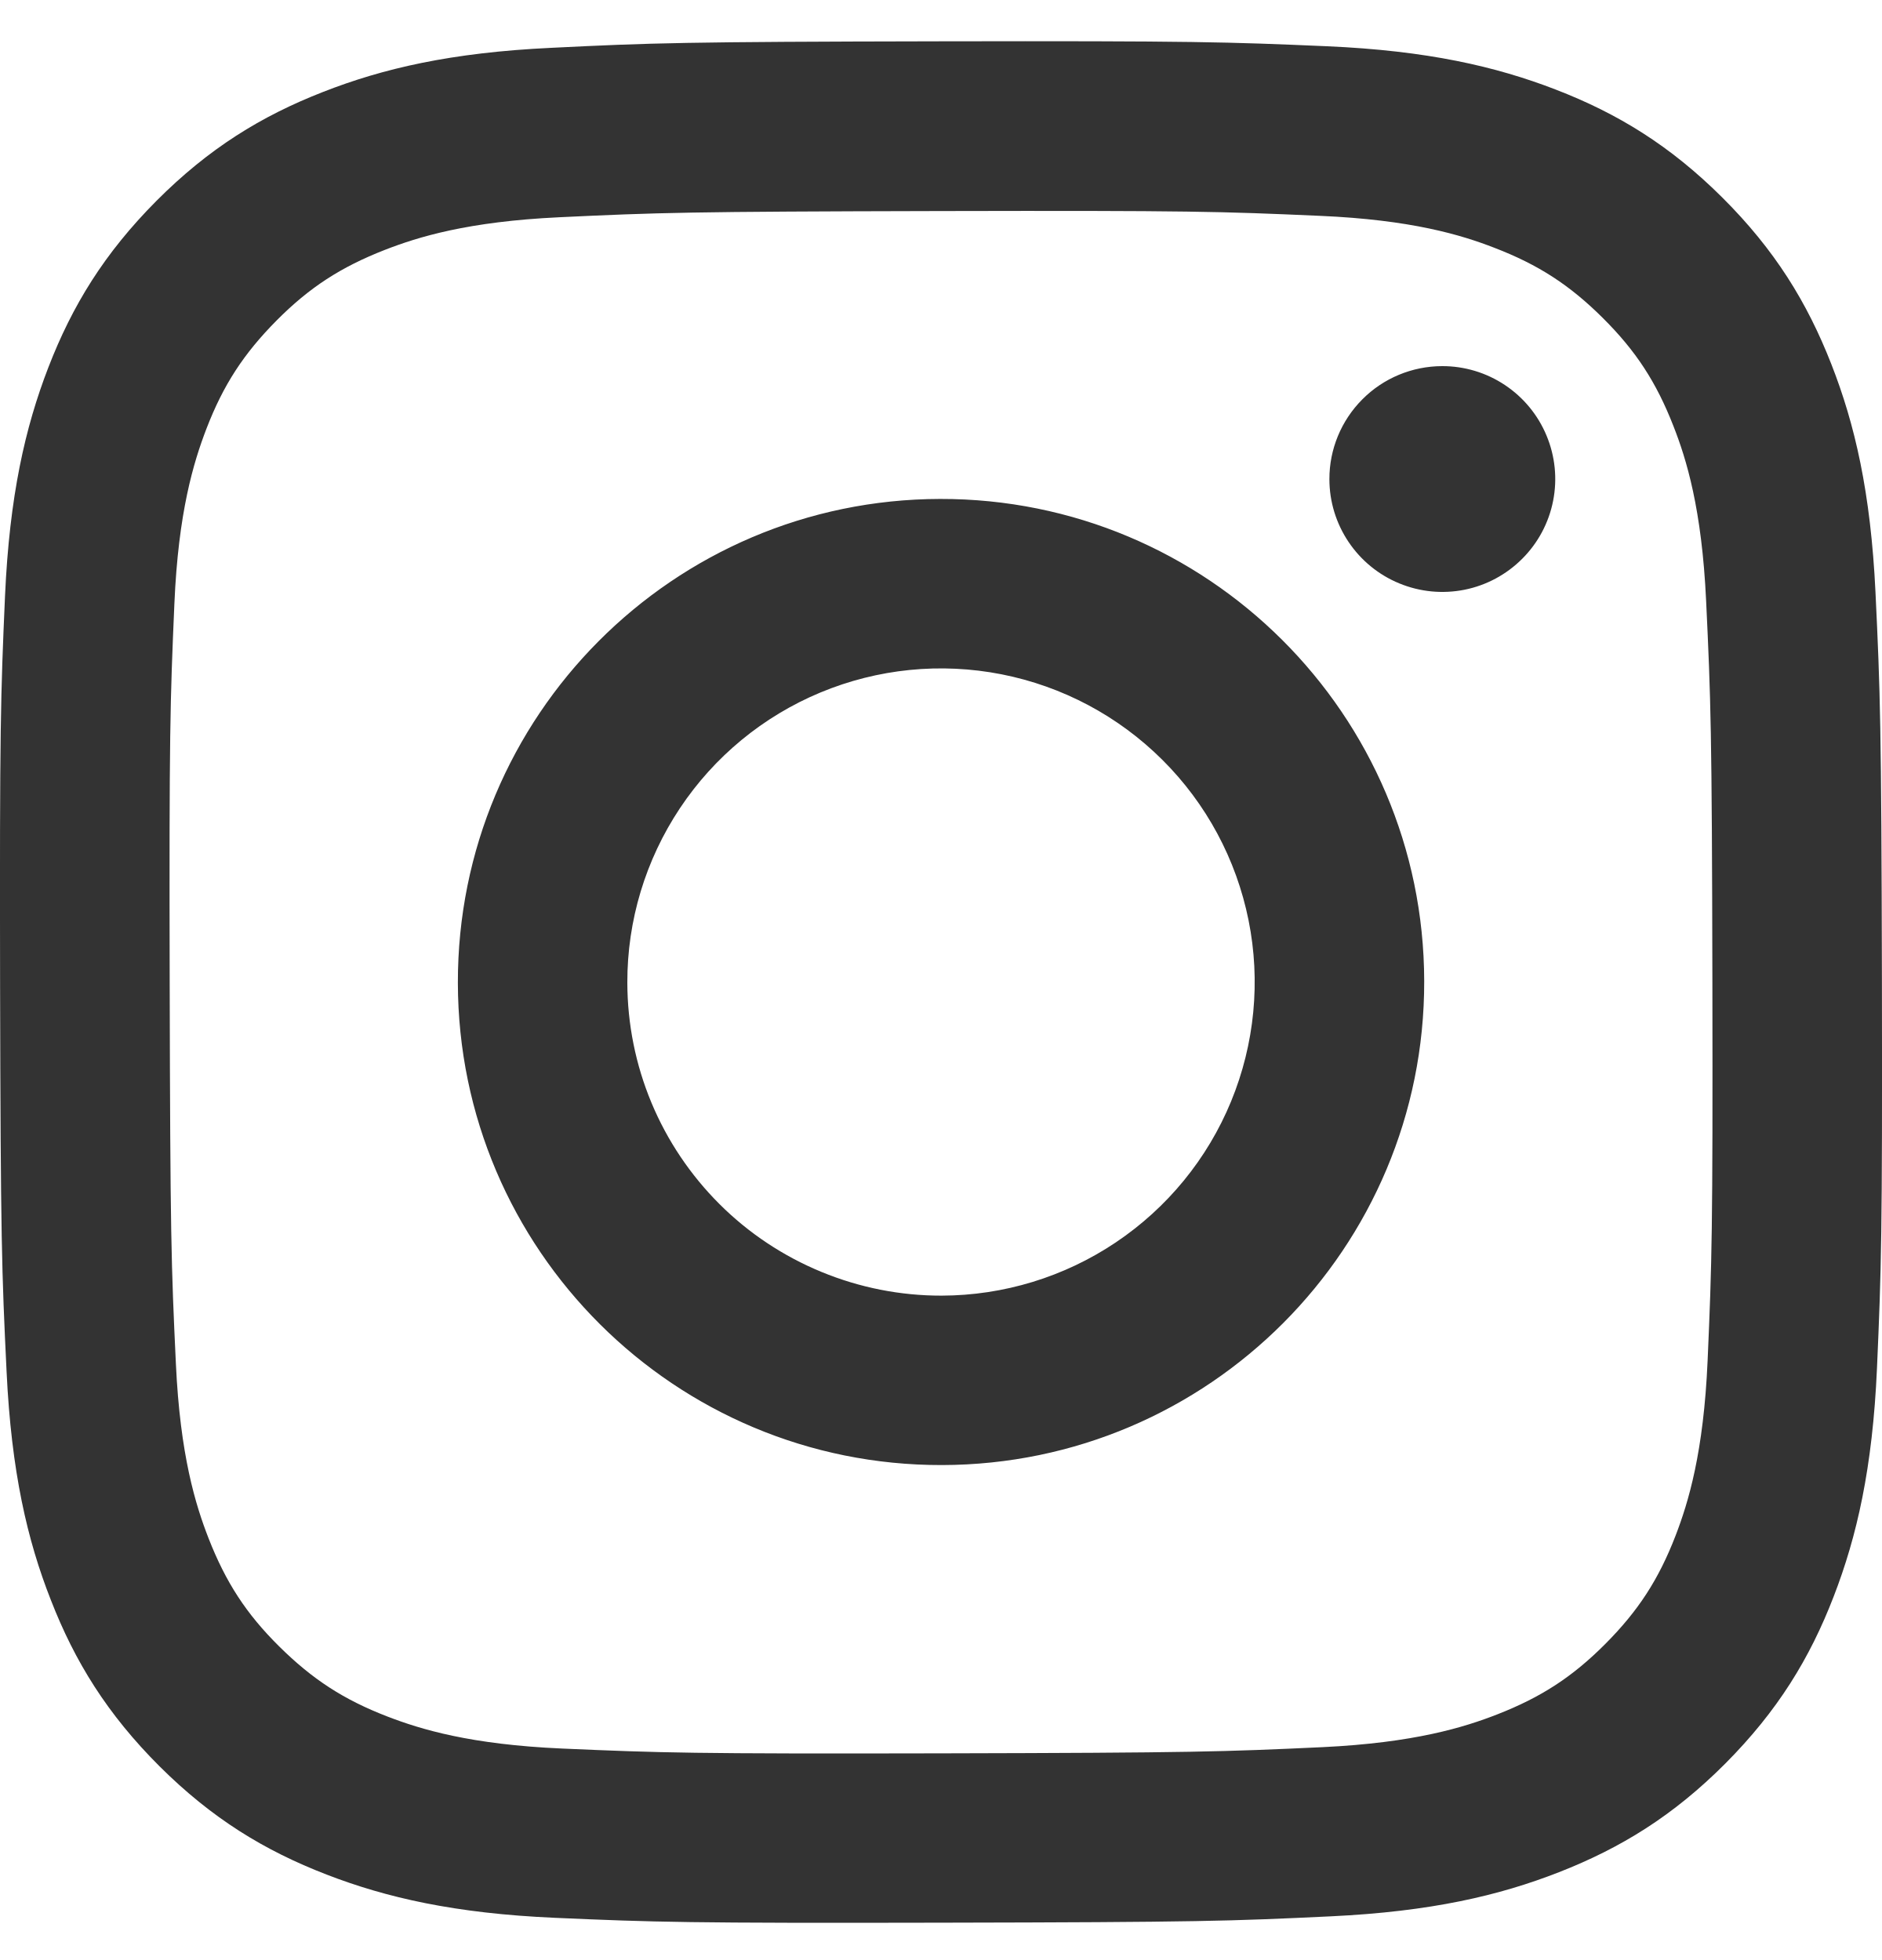
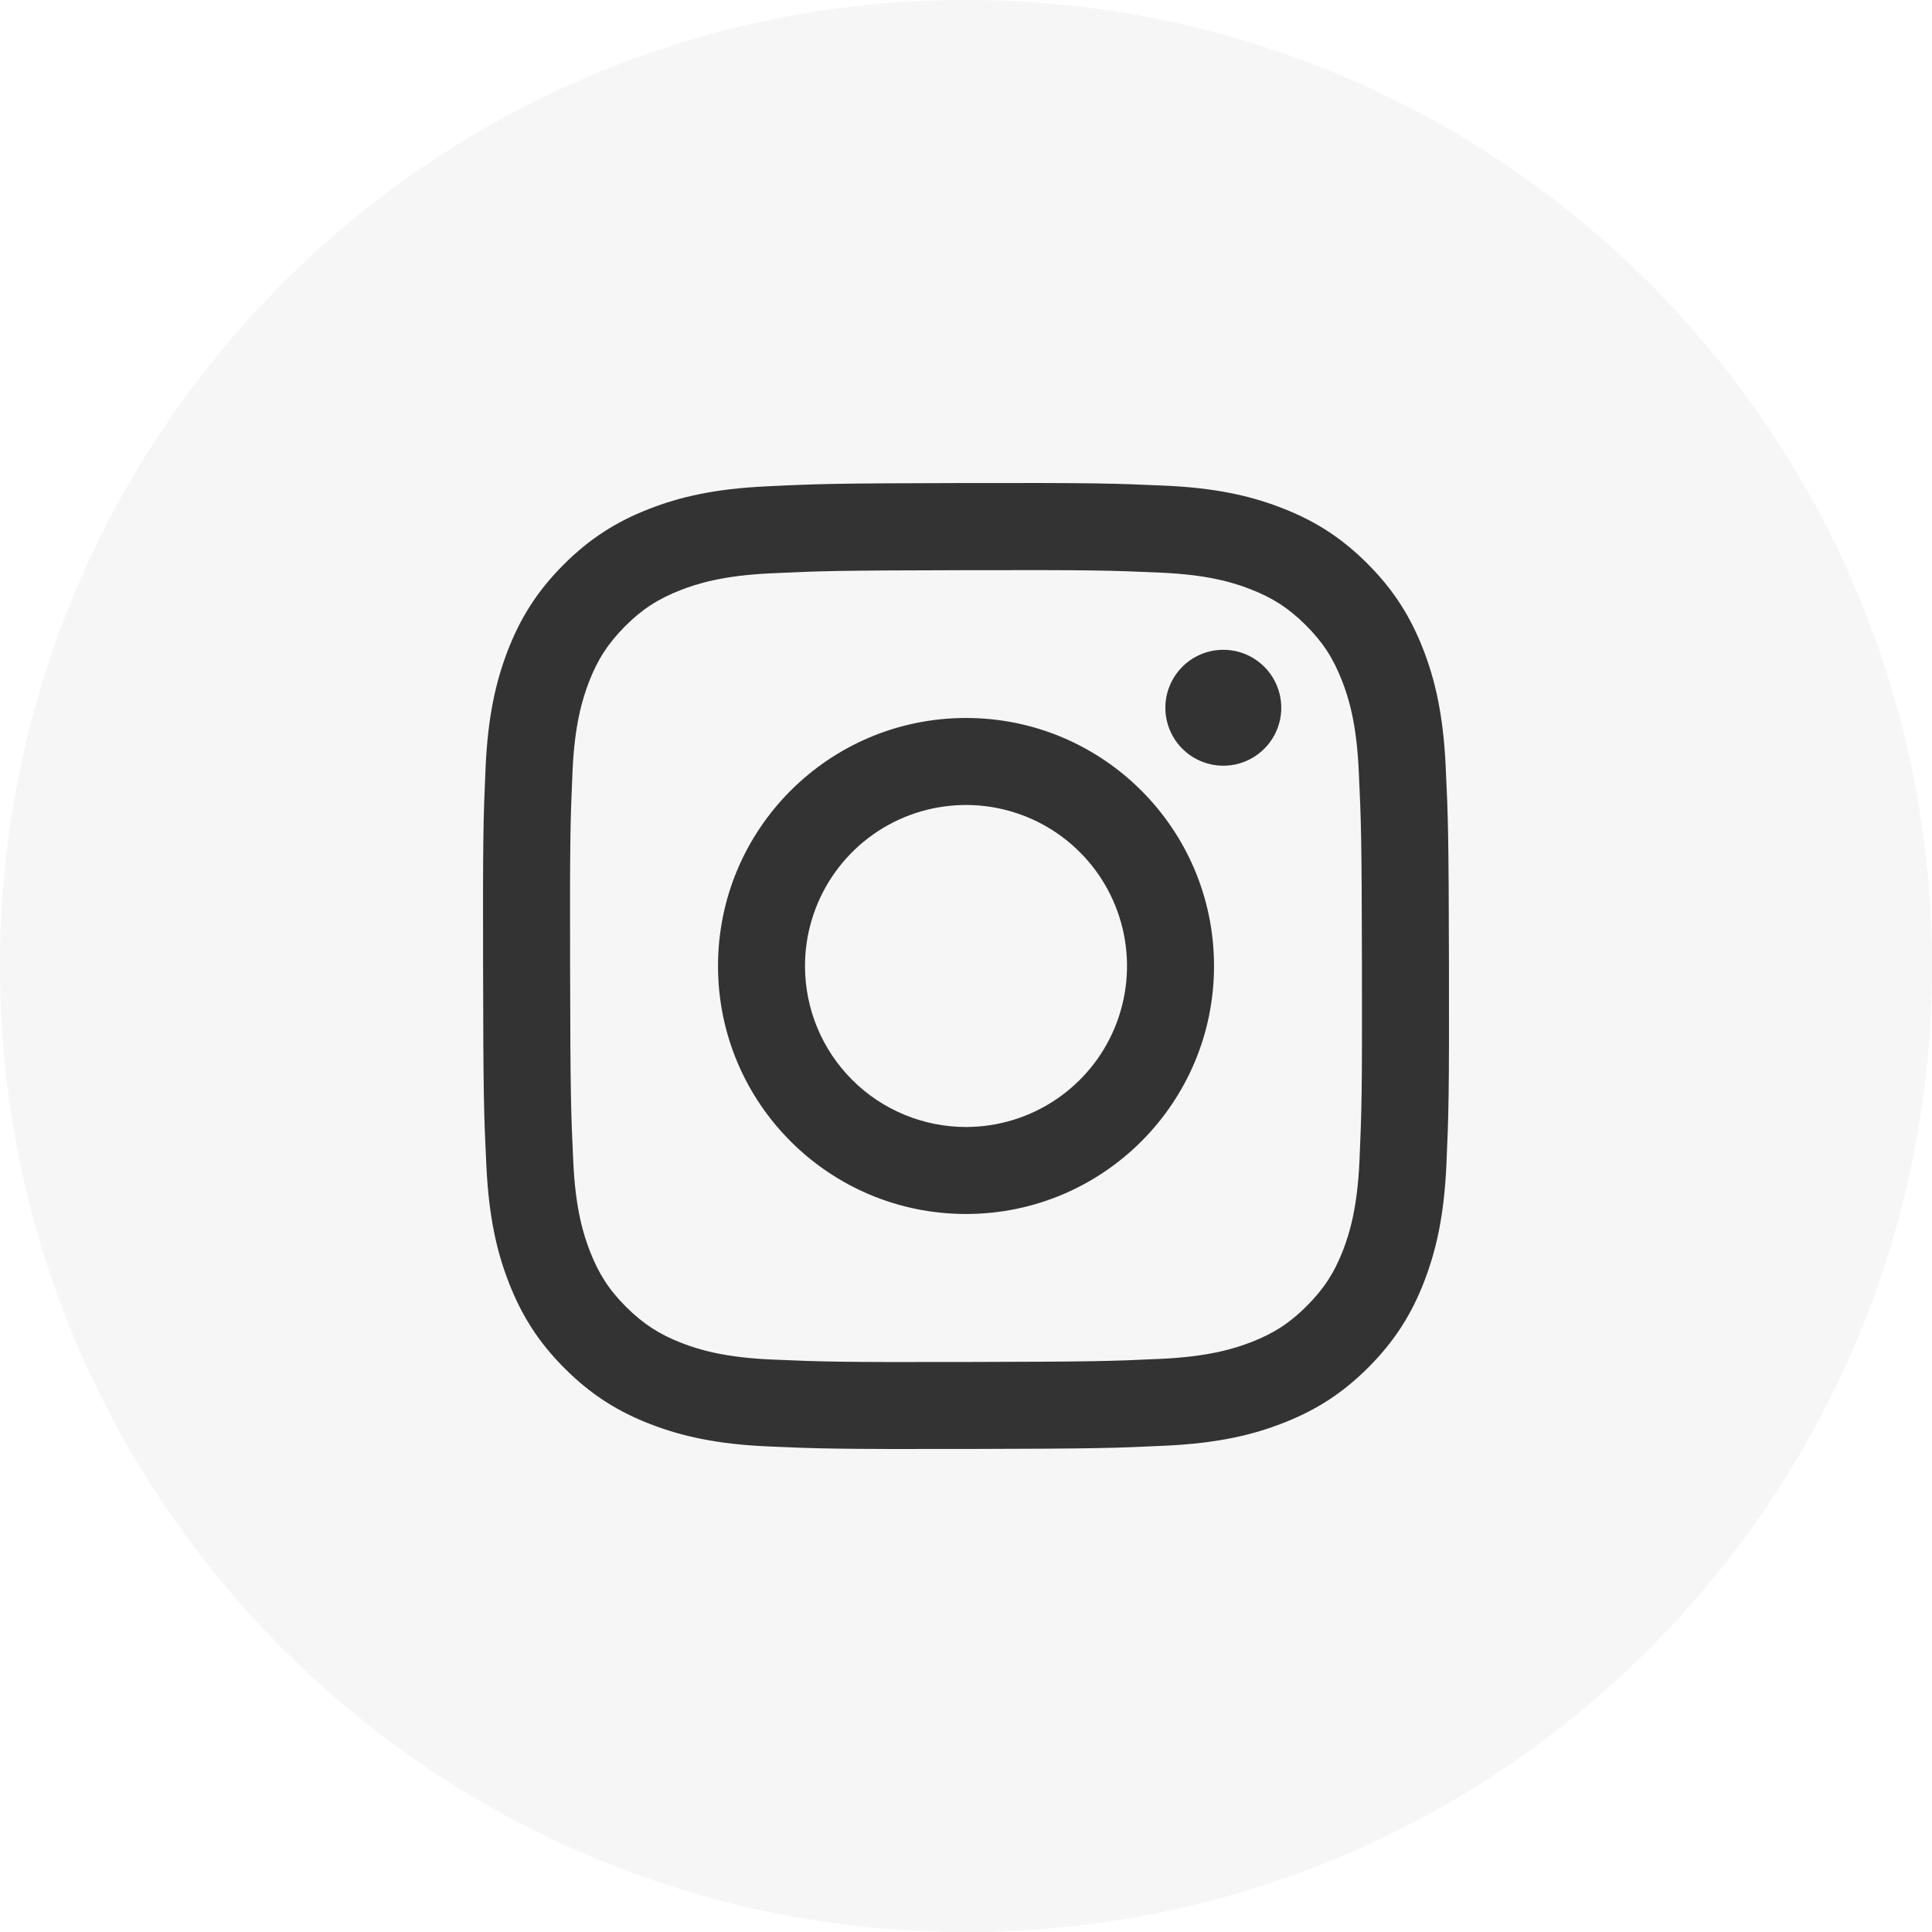
- <svg xmlns="http://www.w3.org/2000/svg" width="24" height="25" viewBox="0 0 24 25" fill="none">
-   <path d="M7.03 0.61C5.753 0.67 4.881 0.874 4.119 1.173C3.33 1.481 2.662 1.893 1.996 2.561C1.331 3.229 0.921 3.898 0.616 4.688C0.321 5.452 0.121 6.324 0.064 7.602C0.008 8.88 -0.005 9.29 0.001 12.549C0.008 15.808 0.022 16.216 0.084 17.496C0.145 18.773 0.348 19.645 0.648 20.407C0.955 21.196 1.368 21.864 2.035 22.53C2.703 23.195 3.372 23.604 4.164 23.91C4.927 24.205 5.8 24.406 7.077 24.462C8.355 24.518 8.766 24.531 12.024 24.524C15.281 24.518 15.692 24.504 16.971 24.443C18.252 24.382 19.119 24.178 19.881 23.88C20.67 23.571 21.339 23.16 22.004 22.492C22.669 21.823 23.079 21.154 23.384 20.363C23.679 19.6 23.88 18.727 23.936 17.451C23.992 16.17 24.005 15.761 23.999 12.503C23.992 9.245 23.978 8.836 23.917 7.556C23.856 6.277 23.653 5.408 23.354 4.645C23.045 3.856 22.634 3.188 21.966 2.522C21.298 1.856 20.628 1.447 19.838 1.142C19.074 0.847 18.202 0.646 16.924 0.59C15.647 0.535 15.236 0.521 11.977 0.527C8.718 0.533 8.31 0.547 7.03 0.61ZM7.17 22.303C6 22.252 5.365 22.058 4.942 21.895C4.381 21.679 3.982 21.418 3.56 21C3.138 20.582 2.879 20.181 2.66 19.622C2.495 19.199 2.297 18.564 2.243 17.394C2.183 16.13 2.171 15.75 2.164 12.546C2.157 9.342 2.169 8.963 2.224 7.698C2.274 6.529 2.47 5.893 2.632 5.47C2.848 4.908 3.109 4.51 3.527 4.088C3.946 3.666 4.346 3.407 4.906 3.188C5.329 3.023 5.963 2.826 7.133 2.771C8.398 2.711 8.777 2.699 11.981 2.692C15.184 2.685 15.564 2.697 16.83 2.753C17.999 2.803 18.636 2.997 19.058 3.161C19.619 3.377 20.018 3.636 20.44 4.056C20.861 4.475 21.121 4.873 21.34 5.434C21.506 5.856 21.702 6.49 21.757 7.661C21.817 8.926 21.831 9.306 21.837 12.509C21.843 15.712 21.831 16.092 21.776 17.357C21.725 18.527 21.531 19.162 21.368 19.586C21.152 20.146 20.892 20.546 20.473 20.967C20.053 21.389 19.654 21.648 19.094 21.867C18.672 22.032 18.036 22.229 16.868 22.285C15.602 22.344 15.223 22.357 12.019 22.364C8.814 22.371 8.436 22.358 7.171 22.303M16.953 6.112C16.953 6.397 17.038 6.675 17.197 6.912C17.356 7.149 17.581 7.333 17.844 7.441C18.108 7.55 18.397 7.578 18.677 7.522C18.956 7.466 19.212 7.328 19.413 7.126C19.614 6.925 19.751 6.668 19.806 6.388C19.861 6.109 19.832 5.819 19.722 5.556C19.613 5.293 19.428 5.069 19.191 4.911C18.954 4.753 18.675 4.669 18.39 4.67C18.008 4.671 17.642 4.823 17.373 5.094C17.104 5.364 16.952 5.73 16.953 6.112ZM5.839 12.538C5.845 15.941 8.609 18.694 12.012 18.687C15.414 18.681 18.169 15.917 18.162 12.514C18.156 9.111 15.391 6.357 11.988 6.364C8.585 6.371 5.832 9.135 5.839 12.538ZM8 12.534C7.998 11.742 8.232 10.969 8.67 10.31C9.108 9.651 9.732 9.137 10.462 8.833C11.192 8.529 11.996 8.448 12.773 8.601C13.549 8.754 14.262 9.133 14.823 9.692C15.384 10.25 15.766 10.962 15.922 11.738C16.078 12.513 16 13.318 15.699 14.049C15.398 14.781 14.886 15.406 14.229 15.847C13.572 16.288 12.799 16.524 12.008 16.526C11.483 16.527 10.962 16.424 10.477 16.224C9.991 16.024 9.549 15.731 9.177 15.36C8.805 14.989 8.509 14.549 8.307 14.064C8.105 13.579 8.001 13.059 8 12.534Z" fill="#333333" />
+ <svg xmlns="http://www.w3.org/2000/svg" width="48" height="48" viewBox="0 0 48 48" fill="none">
+   <rect width="48" height="48" rx="24" fill="#F6F6F6" />
+   <path d="M19.03 12.084C17.753 12.144 16.881 12.348 16.119 12.647C15.33 12.955 14.662 13.367 13.996 14.035C13.331 14.703 12.921 15.372 12.616 16.162C12.321 16.926 12.12 17.799 12.064 19.076C12.008 20.354 11.995 20.764 12.002 24.023C12.008 27.282 12.022 27.69 12.084 28.97C12.145 30.247 12.348 31.119 12.648 31.881C12.956 32.67 13.368 33.338 14.036 34.004C14.703 34.669 15.372 35.078 16.164 35.384C16.927 35.679 17.8 35.88 19.078 35.936C20.355 35.992 20.766 36.005 24.024 35.999C27.282 35.992 27.692 35.978 28.972 35.917C30.252 35.856 31.119 35.652 31.881 35.354C32.67 35.045 33.339 34.634 34.004 33.966C34.669 33.298 35.079 32.628 35.384 31.837C35.679 31.074 35.88 30.201 35.936 28.925C35.992 27.644 36.005 27.235 35.999 23.977C35.992 20.719 35.978 20.31 35.917 19.03C35.856 17.751 35.653 16.882 35.354 16.119C35.045 15.33 34.634 14.662 33.966 13.996C33.298 13.33 32.628 12.921 31.838 12.617C31.074 12.321 30.202 12.12 28.924 12.065C27.647 12.009 27.236 11.995 23.977 12.001C20.718 12.008 20.31 12.021 19.03 12.084ZM19.17 33.777C18 33.726 17.365 33.532 16.942 33.369C16.381 33.153 15.982 32.892 15.56 32.474C15.138 32.056 14.879 31.655 14.66 31.096C14.495 30.673 14.297 30.038 14.243 28.868C14.183 27.604 14.171 27.224 14.164 24.02C14.157 20.816 14.169 20.437 14.224 19.172C14.274 18.003 14.47 17.367 14.632 16.944C14.848 16.383 15.108 15.984 15.527 15.562C15.946 15.141 16.346 14.881 16.906 14.662C17.329 14.497 17.963 14.301 19.133 14.245C20.398 14.185 20.777 14.173 23.981 14.166C27.184 14.159 27.564 14.171 28.83 14.227C29.999 14.277 30.636 14.471 31.058 14.635C31.619 14.851 32.018 15.11 32.44 15.53C32.861 15.949 33.121 16.347 33.34 16.908C33.506 17.33 33.702 17.964 33.757 19.135C33.817 20.4 33.831 20.78 33.837 23.983C33.843 27.186 33.831 27.566 33.776 28.831C33.725 30.001 33.531 30.636 33.368 31.06C33.152 31.62 32.892 32.02 32.472 32.441C32.053 32.863 31.654 33.123 31.094 33.342C30.672 33.506 30.036 33.703 28.868 33.759C27.602 33.818 27.223 33.831 24.019 33.838C20.814 33.845 20.436 33.832 19.171 33.777M28.953 17.586C28.953 17.871 29.038 18.149 29.197 18.386C29.356 18.623 29.581 18.807 29.844 18.915C30.108 19.024 30.397 19.052 30.677 18.996C30.956 18.94 31.212 18.802 31.413 18.6C31.614 18.399 31.751 18.142 31.806 17.862C31.861 17.583 31.832 17.293 31.722 17.03C31.613 16.767 31.428 16.543 31.191 16.385C30.954 16.227 30.675 16.143 30.39 16.144C30.008 16.145 29.642 16.297 29.373 16.568C29.104 16.838 28.952 17.205 28.953 17.586ZM17.839 24.012C17.845 27.415 20.609 30.168 24.012 30.161C27.414 30.155 30.169 27.391 30.162 23.988C30.156 20.585 27.391 17.831 23.988 17.838C20.585 17.845 17.832 20.609 17.839 24.012ZM20 24.008C19.998 23.216 20.232 22.443 20.67 21.784C21.108 21.125 21.732 20.611 22.462 20.307C23.192 20.003 23.997 19.922 24.773 20.075C25.549 20.228 26.262 20.607 26.823 21.166C27.384 21.724 27.766 22.436 27.922 23.212C28.078 23.987 28 24.792 27.699 25.523C27.398 26.255 26.886 26.88 26.229 27.321C25.572 27.762 24.799 27.998 24.008 28C23.483 28.001 22.962 27.898 22.477 27.698C21.991 27.498 21.549 27.205 21.177 26.834C20.805 26.463 20.509 26.023 20.307 25.538C20.105 25.053 20.001 24.533 20 24.008Z" fill="#333333" />
</svg>
